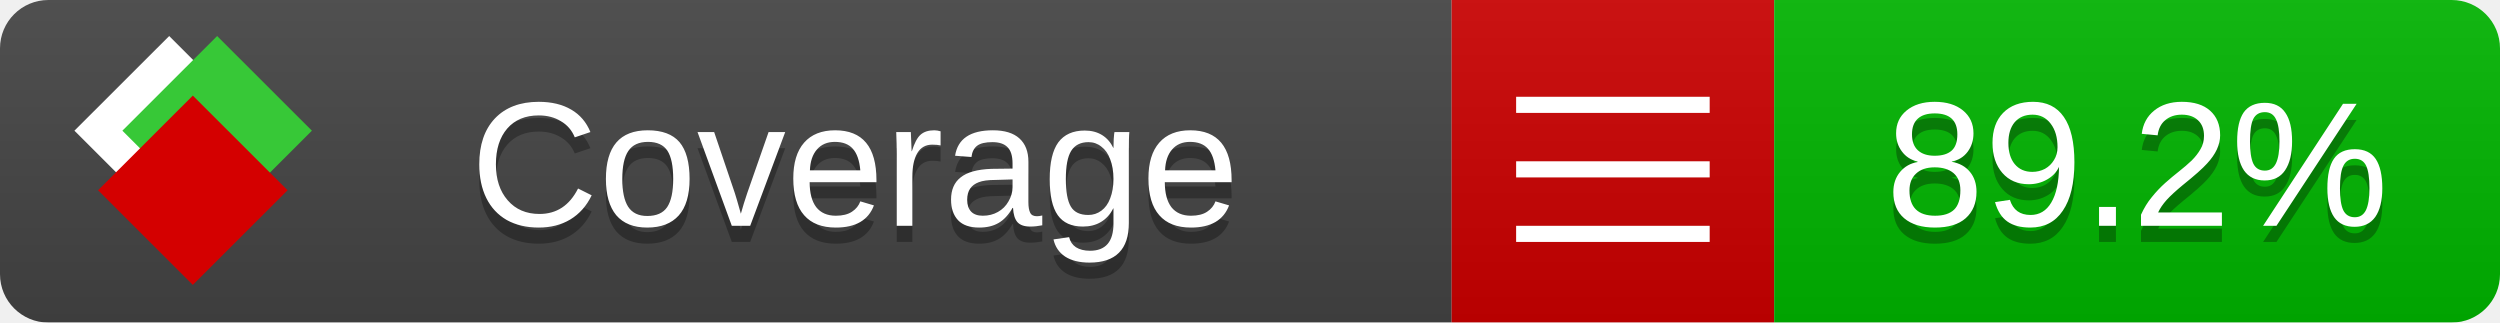
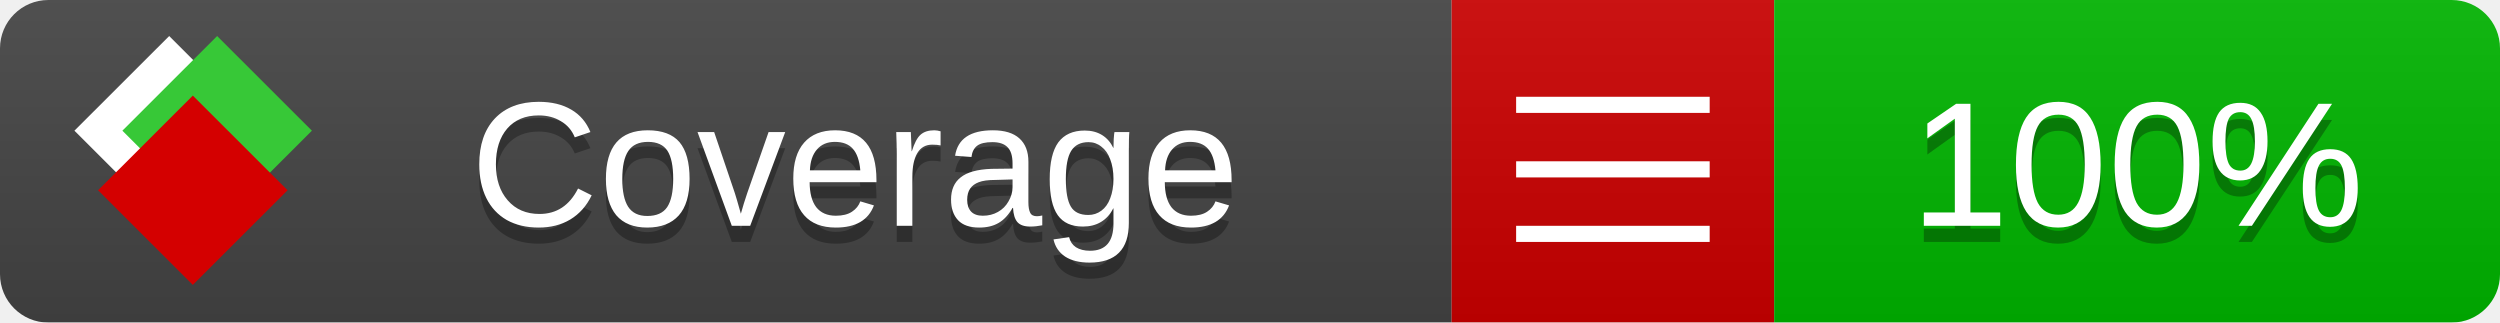
<svg xmlns="http://www.w3.org/2000/svg" xmlns:xlink="http://www.w3.org/1999/xlink" width="155" height="20">
  <style type="text/css">
          
            @keyframes fade1 {
                0% { visibility: visible; opacity: 1; }
               27% { visibility: visible; opacity: 1; }
               33% { visibility: hidden; opacity: 0; }
               60% { visibility: hidden; opacity: 0; }
               66% { visibility: hidden; opacity: 0; }
               93% { visibility: hidden; opacity: 0; }
              100% { visibility: visible; opacity: 1; }
            }
            @keyframes fade2 {
                0% { visibility: hidden; opacity: 0; }
               27% { visibility: hidden; opacity: 0; }
               33% { visibility: visible; opacity: 1; }
               60% { visibility: visible; opacity: 1; }
               66% { visibility: hidden; opacity: 0; }
               93% { visibility: hidden; opacity: 0; }
              100% { visibility: hidden; opacity: 0; }
            }
            @keyframes fade3 {
                0% { visibility: hidden; opacity: 0; }
               27% { visibility: hidden; opacity: 0; }
               33% { visibility: hidden; opacity: 0; }
               60% { visibility: hidden; opacity: 0; }
               66% { visibility: visible; opacity: 1; }
               93% { visibility: visible; opacity: 1; }
              100% { visibility: hidden; opacity: 0; }
            }
            .linecoverage {
                animation-duration: 15s;
                animation-name: fade1;
                animation-iteration-count: infinite;
            }
            .branchcoverage {
                animation-duration: 15s;
                animation-name: fade2;
                animation-iteration-count: infinite;
            }
            .methodcoverage {
                animation-duration: 15s;
                animation-name: fade3;
                animation-iteration-count: infinite;
            }
          
    </style>
  <defs>
    <linearGradient id="gradient" x2="0" y2="100%">
      <stop offset="0" stop-color="#bbb" stop-opacity=".1" />
      <stop offset="1" stop-opacity=".1" />
    </linearGradient>
    <linearGradient id="c">
      <stop offset="0" stop-color="#d40000" />
      <stop offset="1" stop-color="#ff2a2a" />
    </linearGradient>
    <linearGradient id="a">
      <stop offset="0" stop-color="#e0e0de" />
      <stop offset="1" stop-color="#fff" />
    </linearGradient>
    <linearGradient id="b">
      <stop offset="0" stop-color="#37c837" />
      <stop offset="1" stop-color="#217821" />
    </linearGradient>
    <linearGradient xlink:href="#a" id="e" x1="106.44" x2="69.96" y1="-11.96" y2="-46.84" gradientTransform="matrix(-.8426 -.00045 -.00045 -.8426 -94.27 -75.82)" gradientUnits="userSpaceOnUse" />
    <linearGradient xlink:href="#b" id="f" x1="56.19" x2="77.97" y1="-23.45" y2="10.62" gradientTransform="matrix(.8426 .00045 .00045 .8426 94.27 75.82)" gradientUnits="userSpaceOnUse" />
    <linearGradient xlink:href="#c" id="g" x1="79.98" x2="132.9" y1="10.79" y2="10.79" gradientTransform="matrix(.8426 .00045 .00045 .8426 94.27 75.82)" gradientUnits="userSpaceOnUse" />
    <mask id="mask">
      <rect width="155" height="20" rx="3" fill="#fff" />
    </mask>
    <g id="icon" transform="matrix(.04486 0 0 .04481 -.48 -.63)">
      <rect width="52.92" height="52.92" x="-109.72" y="-27.13" fill="url(#e)" transform="rotate(-135)" />
      <rect width="52.92" height="52.92" x="70.19" y="-39.18" fill="url(#f)" transform="rotate(45)" />
      <rect width="52.92" height="52.92" x="80.05" y="-15.74" fill="url(#g)" transform="rotate(45)" />
    </g>
  </defs>
  <g mask="url(#mask)">
    <rect x="0" y="0" width="90" height="20" fill="#444" />
    <rect x="90" y="0" width="20" height="20" fill="#c00" />
    <rect x="110" y="0" width="45" height="20" fill="#00B600" />
    <rect x="0" y="0" width="155" height="20" fill="url(#gradient)" />
  </g>
  <g>
    <path class="" stroke="#fff" d="M94 6.5 h12 M94 10.5 h12 M94 14.5 h12" />
  </g>
  <g fill="#fff" text-anchor="middle" font-family="Verdana,Arial,Geneva,sans-serif" font-size="11">
    <a xlink:href="https://github.com/danielpalme/ReportGenerator" target="_top">
      <use xlink:href="#icon" transform="translate(3,1) scale(3.5)" />
    </a>
    <text x="53" y="15" fill="#010101" fill-opacity=".3">Coverage</text>
    <text x="53" y="14" fill="#fff">Coverage</text>
-     <text class="" x="132.5" y="15" fill="#010101" fill-opacity=".3">89.2%</text>
-     <text class="" x="132.5" y="14">89.2%</text>
+     <text class="" x="132.5" y="15" fill="#010101" fill-opacity=".3">100%</text>
+     <text class="" x="132.5" y="14">100%</text>
  </g>
  <g>
    <rect class="" x="90" y="0" width="65" height="20" fill-opacity="0" />
  </g>
</svg>
